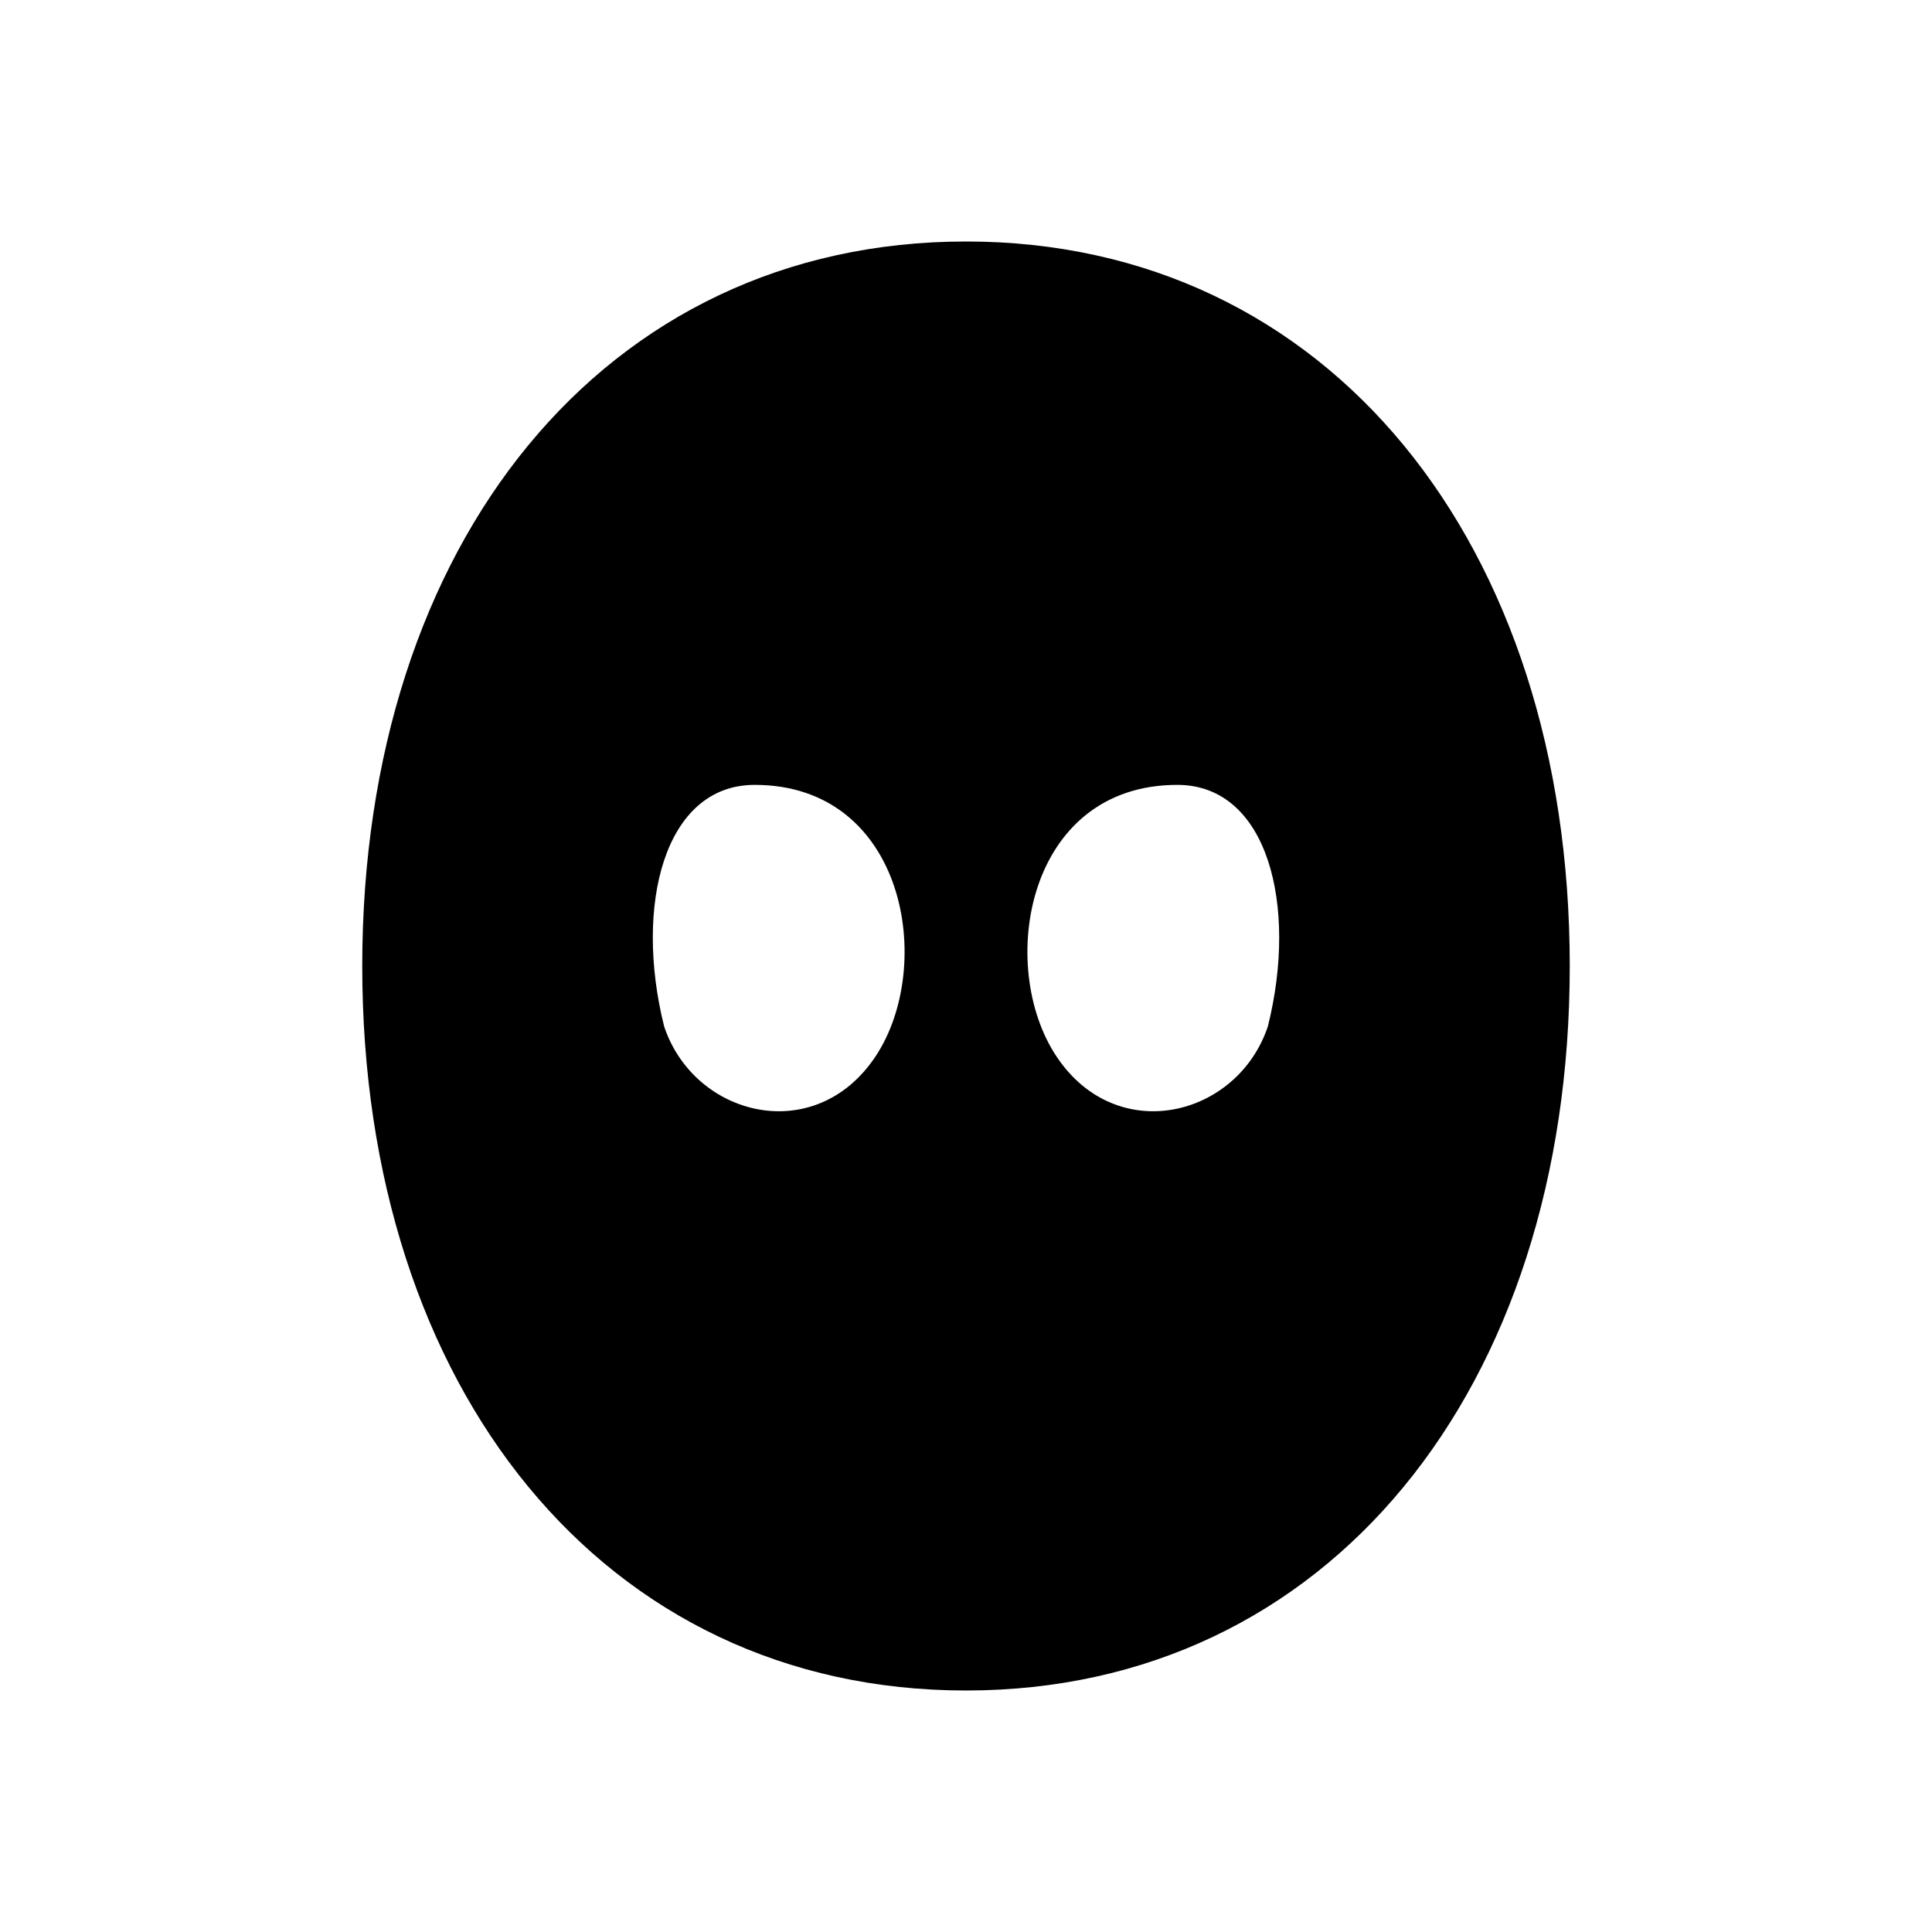
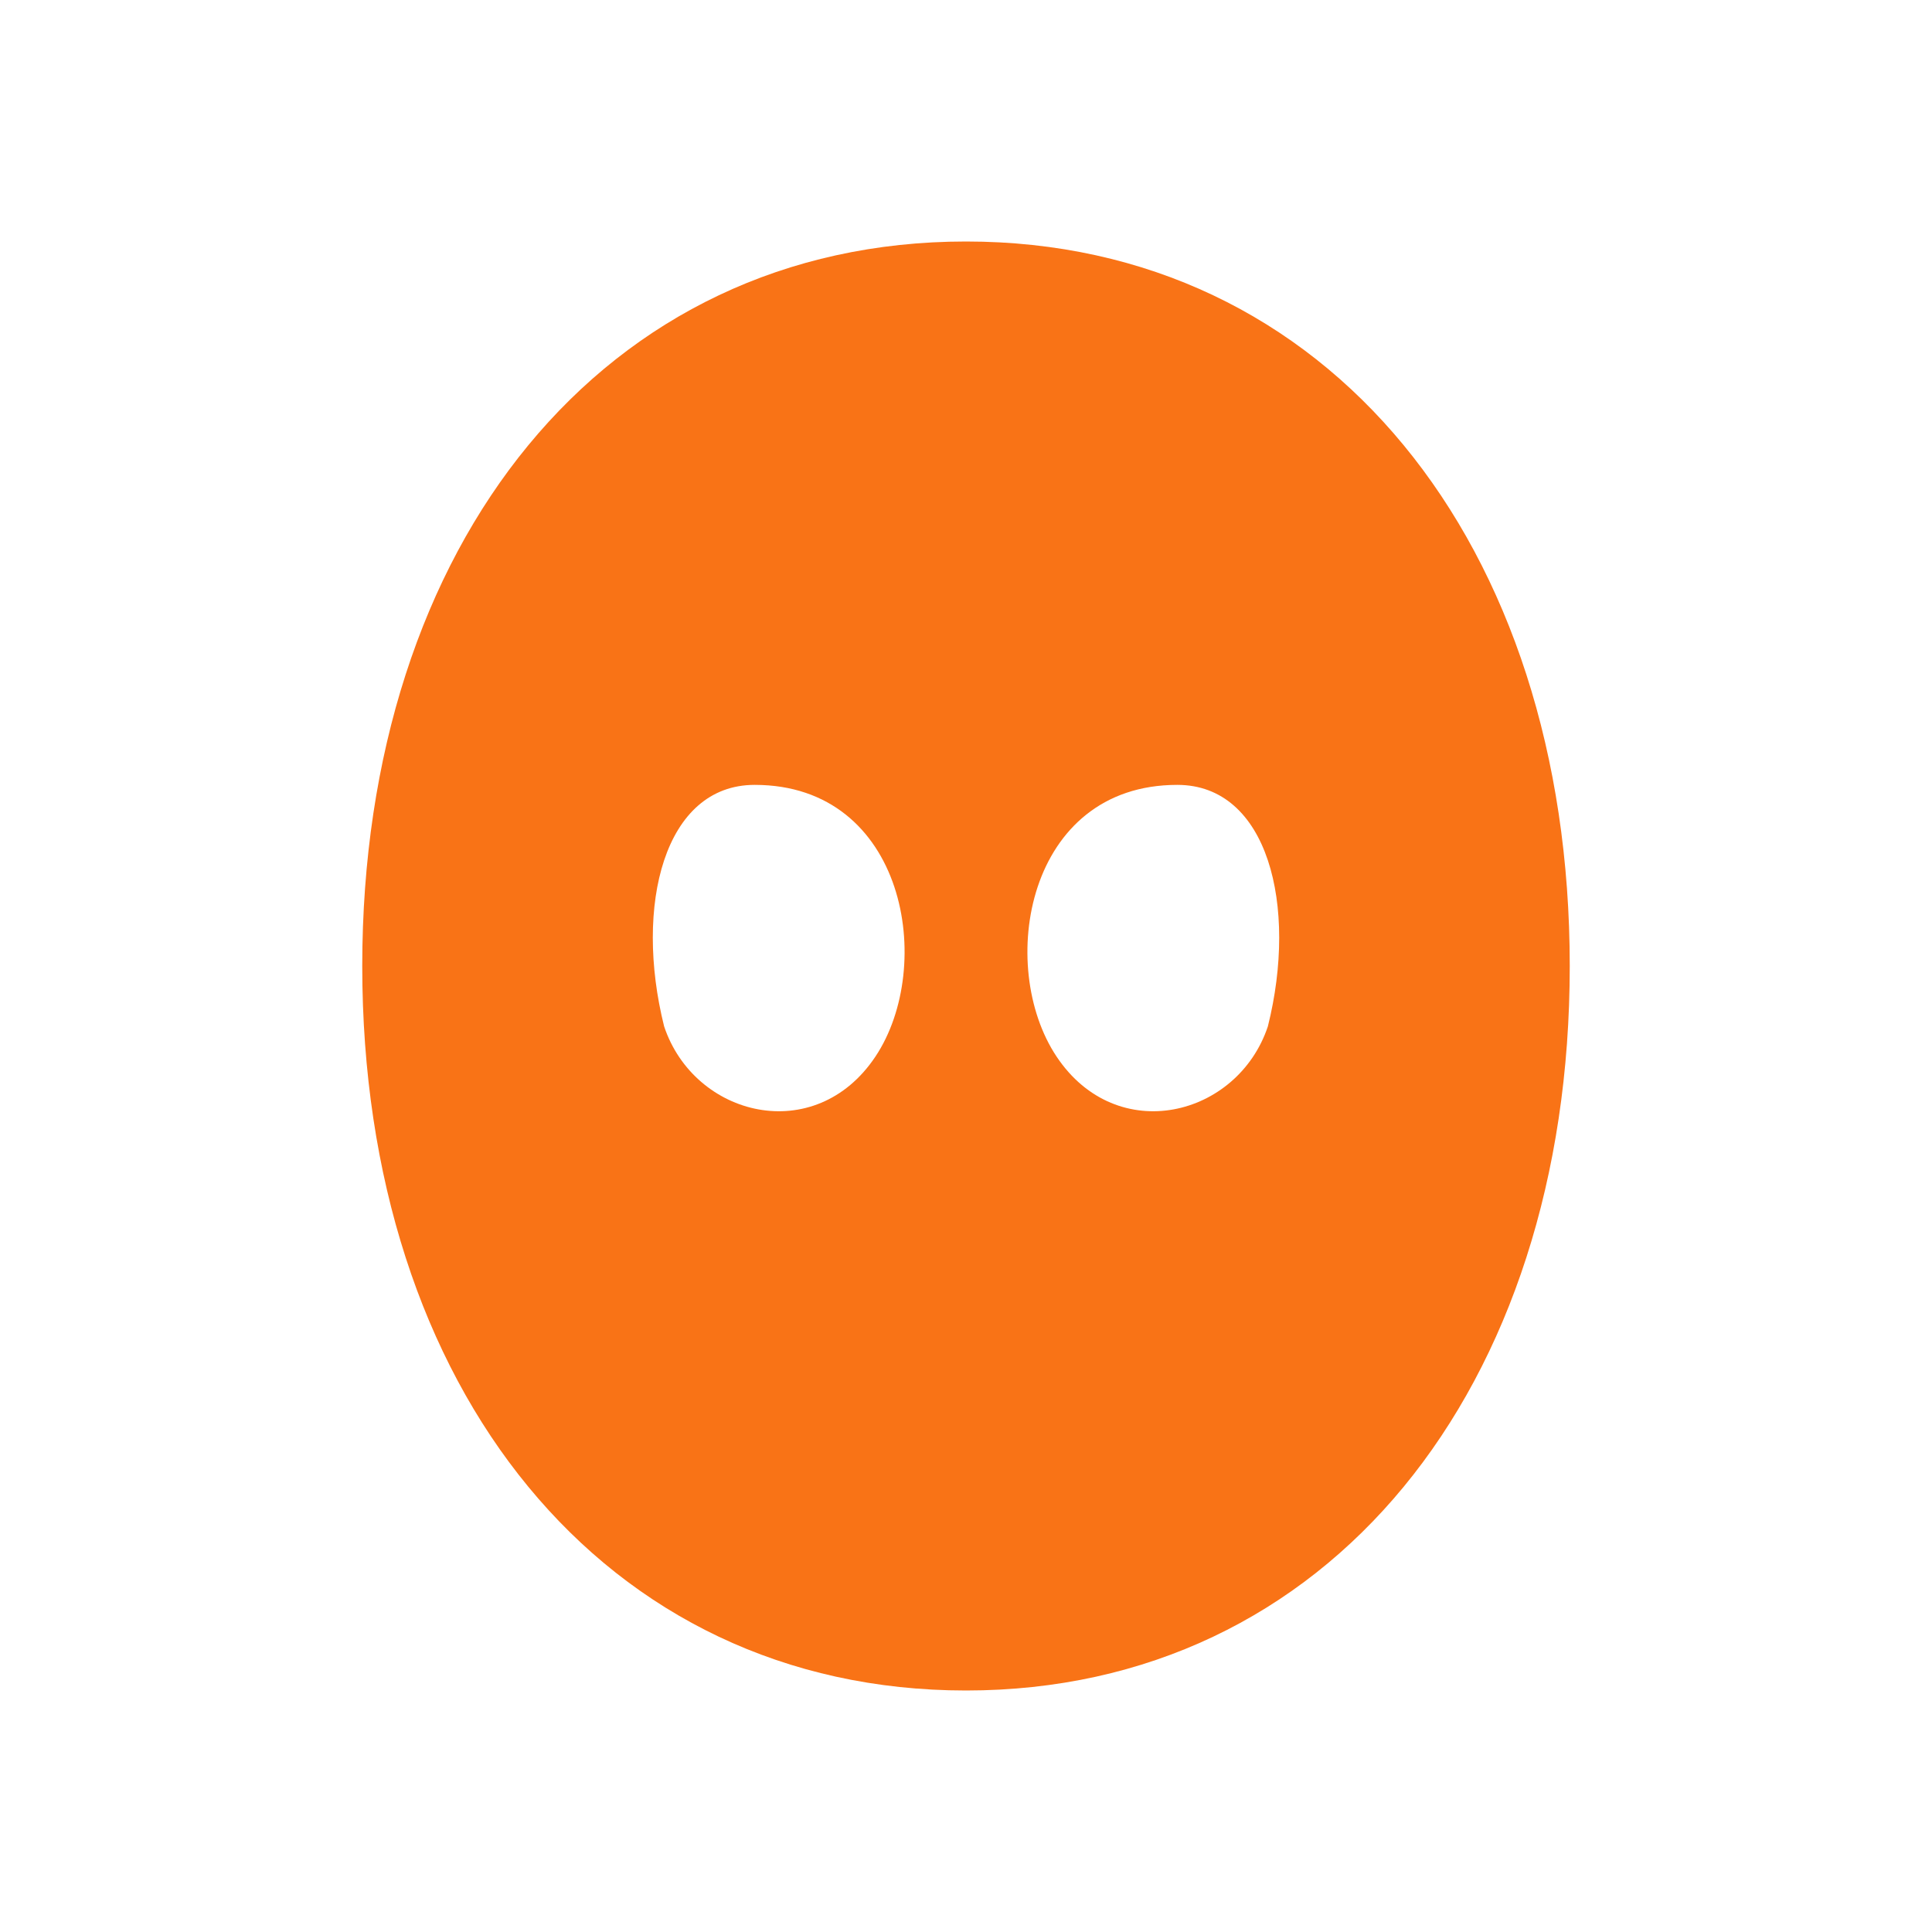
- <svg xmlns="http://www.w3.org/2000/svg" viewBox="0 0 64 64" fill="currentColor" role="img" aria-label="Alien">
+ <svg xmlns="http://www.w3.org/2000/svg" viewBox="0 0 64 64" fill="#f97316" role="img" aria-label="Alien">
  <path fill-rule="evenodd" clip-rule="evenodd" d="M32 8c12 0 20 10 20 24S44 56 32 56 12 46 12 32 20 8 32 8Zm-7 18c-3 0-4 4-3 8 1 3 5 4 7 1 2-3 1-9-4-9Zm14 0c-5 0-6 6-4 9 2 3 6 2 7-1 1-4 0-8-3-8Z" />
</svg>
